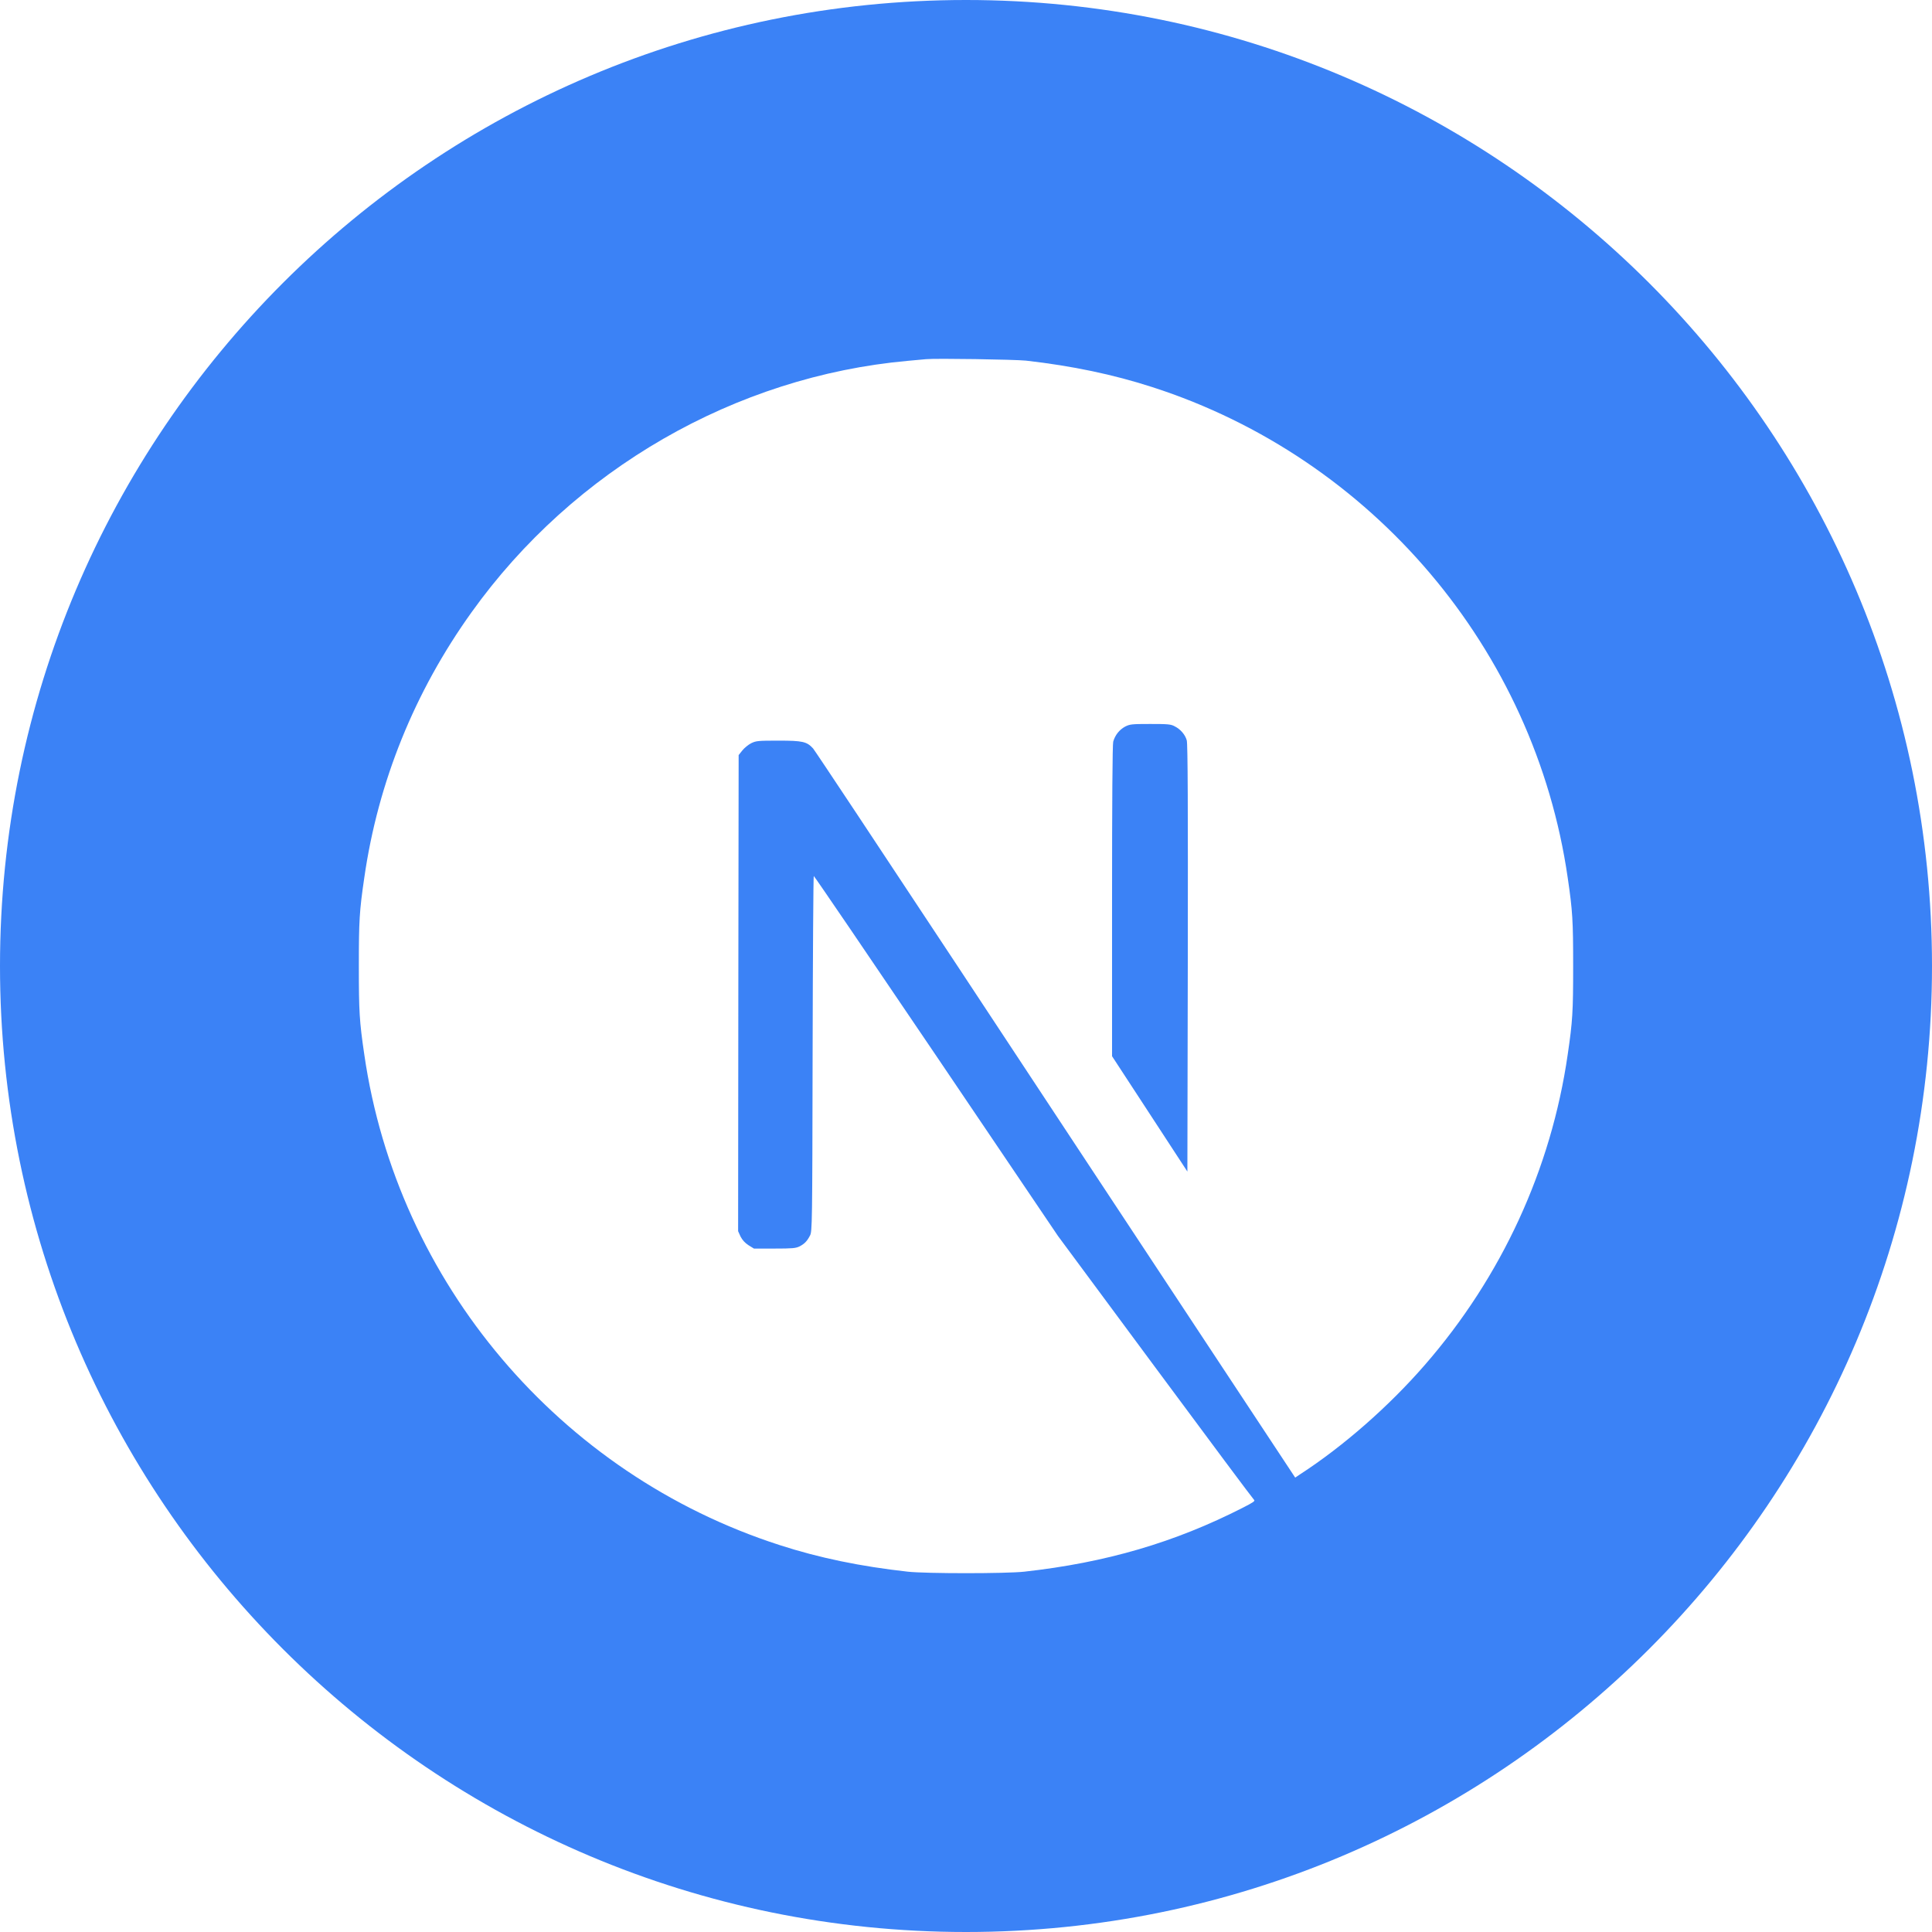
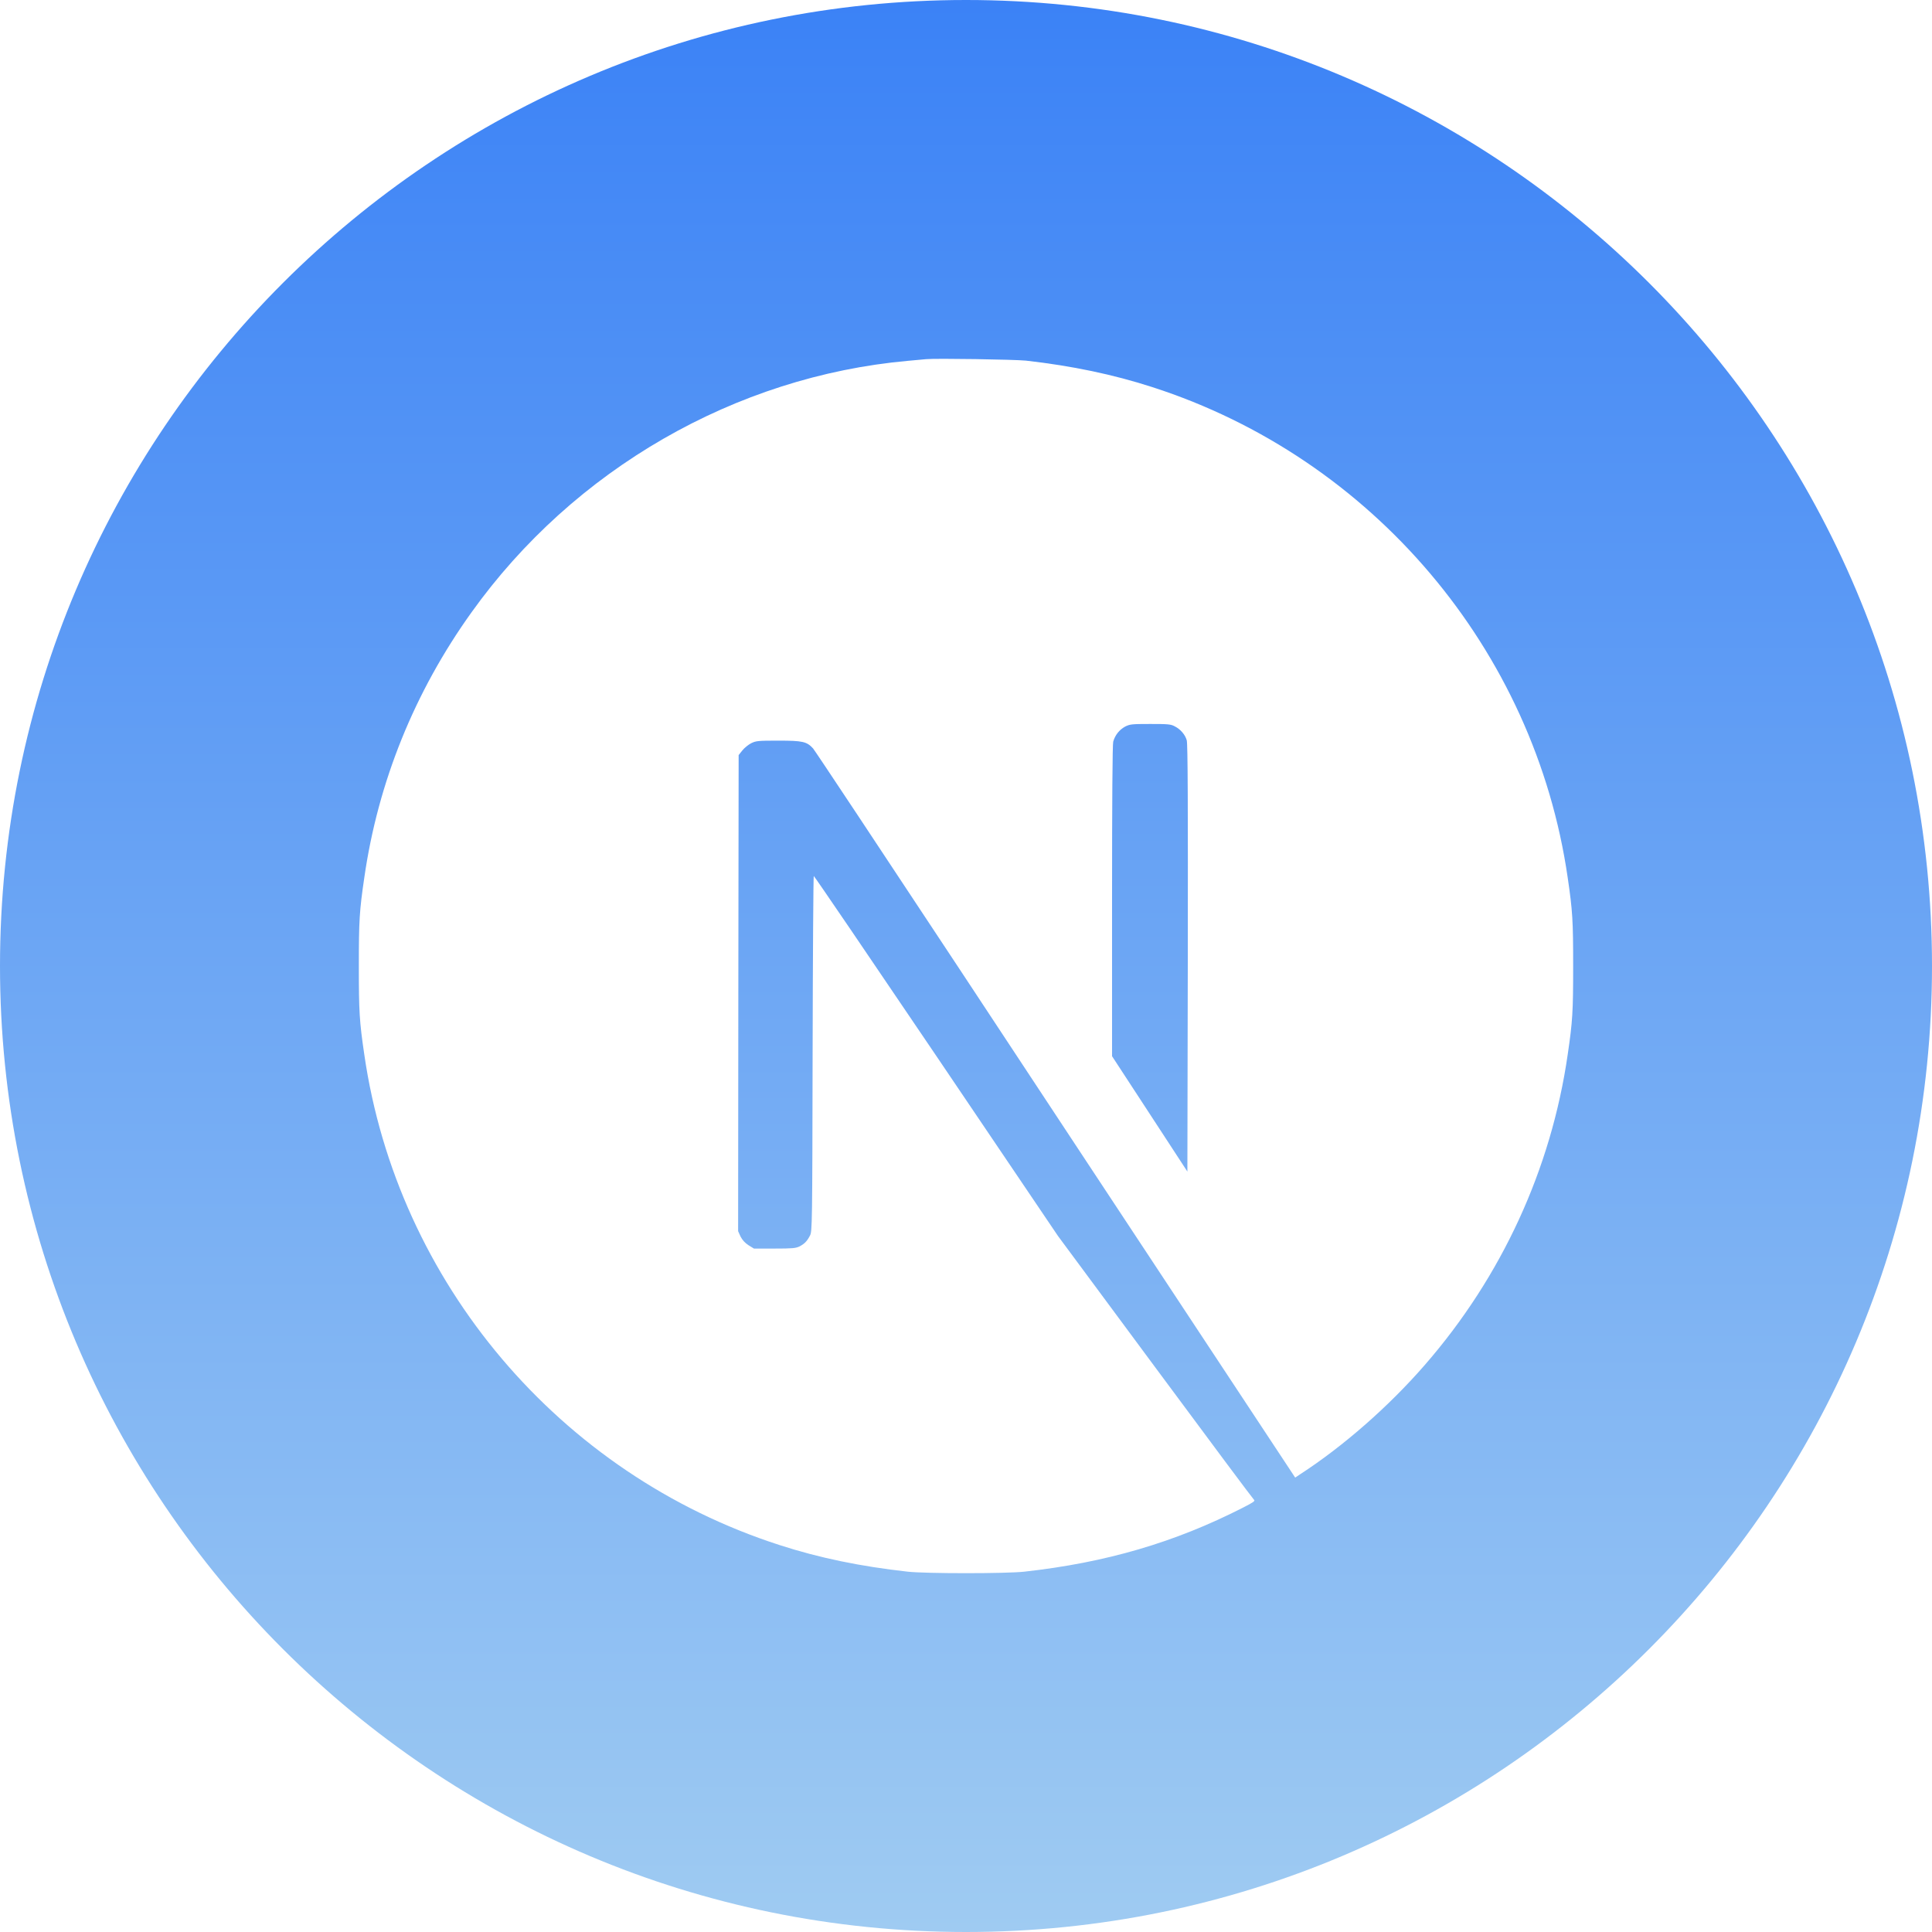
<svg xmlns="http://www.w3.org/2000/svg" xml:space="preserve" width="413px" height="413px" version="1.1" shape-rendering="geometricPrecision" text-rendering="geometricPrecision" image-rendering="optimizeQuality" fill-rule="evenodd" clip-rule="evenodd" viewBox="0 0 184.4 184.4">
+   <defs>
+     <linearGradient id="id0" gradientUnits="userSpaceOnUse" x1="92.2" y1="0" x2="92.2" y2="184.4">
+       <stop offset="0" stop-opacity="1" stop-color="#3B82F6" />
+       <stop offset="1" stop-opacity="1" stop-color="#9FCBF2" />
+     </linearGradient>
+   </defs>
  <g id="Camada_x0020_1">
-     <path fill="#3B82F6" d="M92.2 0c50.92,0 92.2,41.28 92.2,92.2 0,50.92 -41.28,92.2 -92.2,92.2 -50.92,0 -92.2,-41.28 -92.2,-92.2 0,-50.92 41.28,-92.2 92.2,-92.2zm-3.8 34.28c-0.24,0.02 -1.04,0.1 -1.75,0.16 -16.46,1.48 -31.89,10.36 -41.65,24.01 -5.44,7.59 -8.92,16.2 -10.23,25.32 -0.47,3.19 -0.52,4.13 -0.52,8.44 0,4.32 0.05,5.26 0.52,8.44 3.15,21.76 18.64,40.05 39.64,46.82 3.76,1.22 7.73,2.04 12.24,2.54 1.75,0.19 9.35,0.19 11.1,0 7.79,-0.86 14.38,-2.79 20.88,-6.11 1,-0.51 1.19,-0.64 1.06,-0.75 -0.09,-0.07 -4.34,-5.77 -9.44,-12.66l-9.27 -12.52 -11.61 -17.18c-6.39,-9.45 -11.65,-17.18 -11.7,-17.18 -0.04,-0.01 -0.09,7.63 -0.11,16.95 -0.03,16.33 -0.04,16.98 -0.25,17.37 -0.29,0.55 -0.52,0.78 -0.99,1.03 -0.37,0.18 -0.68,0.21 -2.4,0.21l-1.96 0 -0.52 -0.32c-0.34,-0.22 -0.59,-0.5 -0.76,-0.83l-0.23 -0.51 0.02 -22.72 0.03 -22.72 0.35 -0.44c0.19,-0.24 0.57,-0.55 0.84,-0.69 0.47,-0.23 0.65,-0.25 2.61,-0.25 2.31,0 2.7,0.09 3.3,0.74 0.17,0.19 6.45,9.66 13.98,21.06 7.52,11.41 17.81,26.99 22.86,34.64l9.18 13.9 0.46 -0.31c4.12,-2.67 8.47,-6.48 11.91,-10.44 7.33,-8.42 12.06,-18.68 13.64,-29.63 0.47,-3.18 0.52,-4.12 0.52,-8.44 0,-4.31 -0.05,-5.25 -0.52,-8.44 -3.15,-21.76 -18.63,-40.04 -39.64,-46.82 -3.71,-1.2 -7.65,-2.03 -12.07,-2.53 -1.09,-0.11 -8.57,-0.23 -9.52,-0.14zm23.73 35.05c0.54,0.27 0.99,0.79 1.14,1.33 0.1,0.3 0.12,6.6 0.1,20.79l-0.04 20.37 -3.59 -5.5 -3.6 -5.51 0 -14.81c0,-9.57 0.04,-14.95 0.11,-15.21 0.18,-0.63 0.58,-1.13 1.12,-1.43 0.47,-0.24 0.64,-0.26 2.41,-0.26 1.68,0 1.98,0.02 2.35,0.23z" />
+     <path fill="url(#id0)" d="M92.2 0c50.92,0 92.2,41.28 92.2,92.2 0,50.92 -41.28,92.2 -92.2,92.2 -50.92,0 -92.2,-41.28 -92.2,-92.2 0,-50.92 41.28,-92.2 92.2,-92.2zm-3.8 34.28c-0.24,0.02 -1.04,0.1 -1.75,0.16 -16.46,1.48 -31.89,10.36 -41.65,24.01 -5.44,7.59 -8.92,16.2 -10.23,25.32 -0.47,3.19 -0.52,4.13 -0.52,8.44 0,4.32 0.05,5.26 0.52,8.44 3.15,21.76 18.64,40.05 39.64,46.82 3.76,1.22 7.73,2.04 12.24,2.54 1.75,0.19 9.35,0.19 11.1,0 7.79,-0.86 14.38,-2.79 20.88,-6.11 1,-0.51 1.19,-0.64 1.06,-0.75 -0.09,-0.07 -4.34,-5.77 -9.44,-12.66l-9.27 -12.52 -11.61 -17.18c-6.39,-9.45 -11.65,-17.18 -11.7,-17.18 -0.04,-0.01 -0.09,7.63 -0.11,16.95 -0.03,16.33 -0.04,16.98 -0.25,17.37 -0.29,0.55 -0.52,0.78 -0.99,1.03 -0.37,0.18 -0.68,0.21 -2.4,0.21l-1.96 0 -0.52 -0.32c-0.34,-0.22 -0.59,-0.5 -0.76,-0.83l-0.23 -0.51 0.02 -22.72 0.03 -22.72 0.35 -0.44c0.19,-0.24 0.57,-0.55 0.84,-0.69 0.47,-0.23 0.65,-0.25 2.61,-0.25 2.31,0 2.7,0.09 3.3,0.74 0.17,0.19 6.45,9.66 13.98,21.06 7.52,11.41 17.81,26.99 22.86,34.64l9.18 13.9 0.46 -0.31c4.12,-2.67 8.47,-6.48 11.91,-10.44 7.33,-8.42 12.06,-18.68 13.64,-29.63 0.47,-3.18 0.52,-4.12 0.52,-8.44 0,-4.31 -0.05,-5.25 -0.52,-8.44 -3.15,-21.76 -18.63,-40.04 -39.64,-46.82 -3.71,-1.2 -7.65,-2.03 -12.07,-2.53 -1.09,-0.11 -8.57,-0.23 -9.52,-0.14zm23.73 35.05c0.54,0.27 0.99,0.79 1.14,1.33 0.1,0.3 0.12,6.6 0.1,20.79l-0.04 20.37 -3.59 -5.5 -3.6 -5.51 0 -14.81c0,-9.57 0.04,-14.95 0.11,-15.21 0.18,-0.63 0.58,-1.13 1.12,-1.43 0.47,-0.24 0.64,-0.26 2.41,-0.26 1.68,0 1.98,0.02 2.35,0.23z" />
  </g>
</svg>
